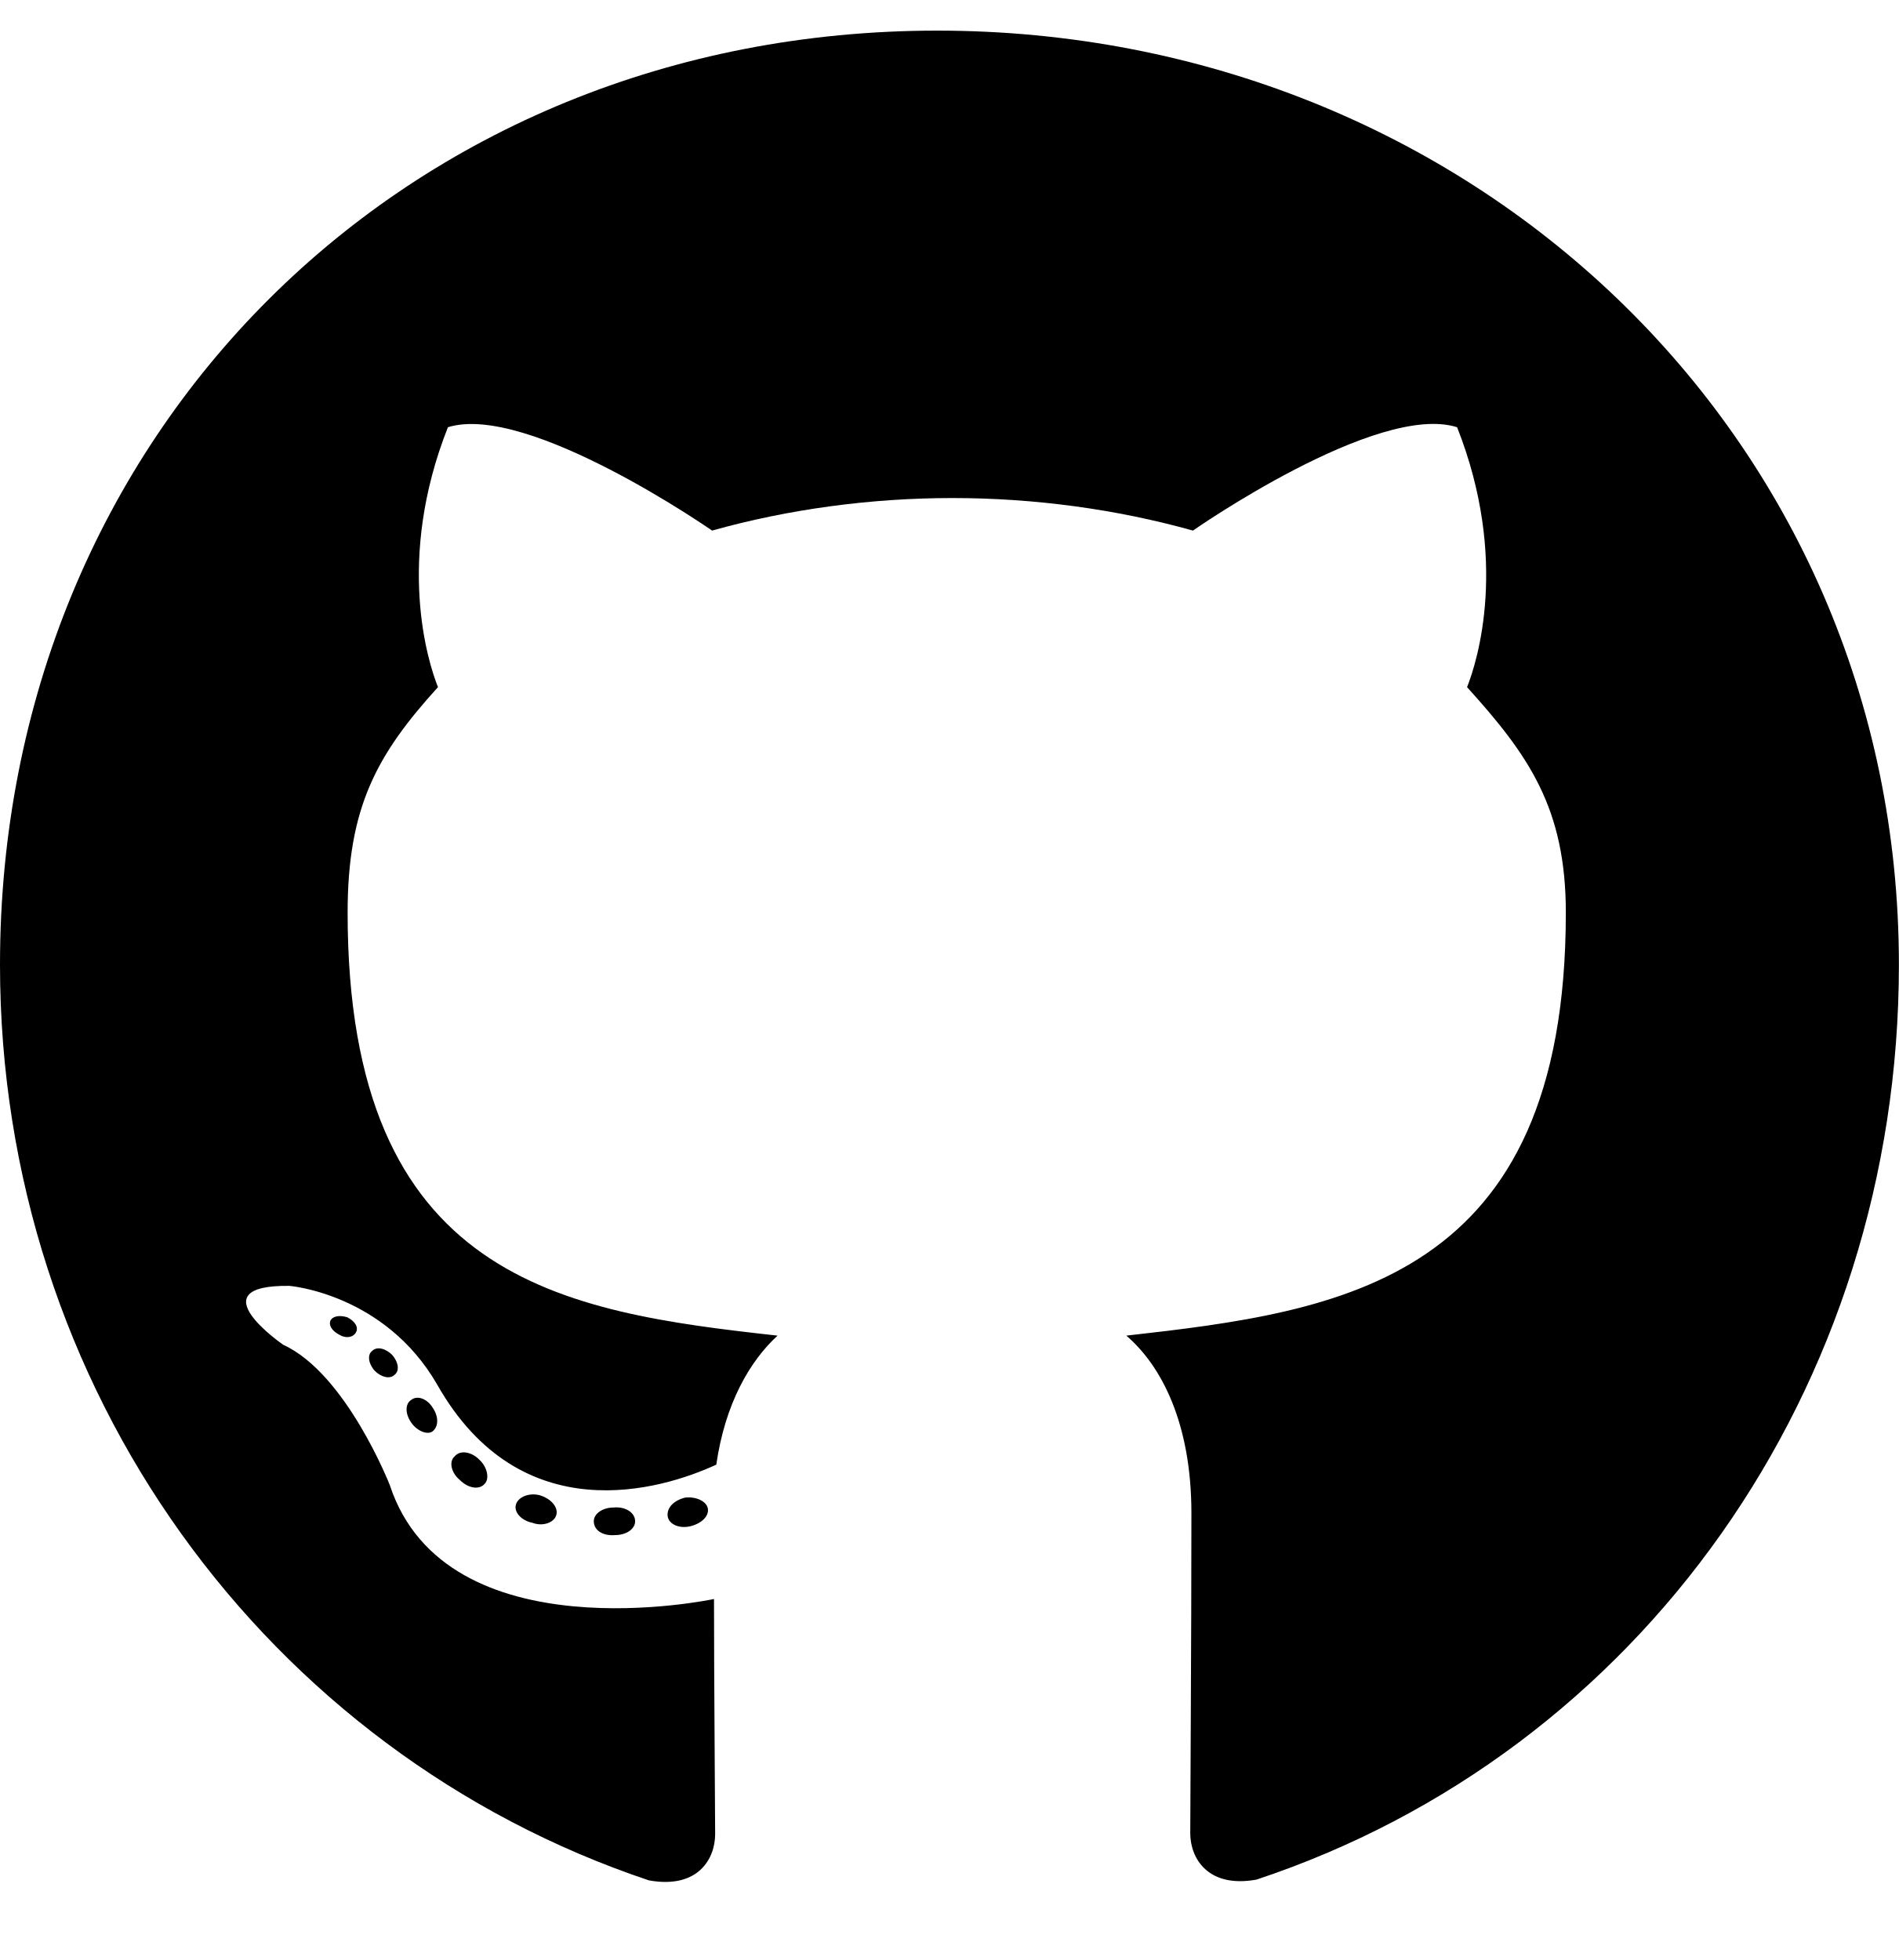
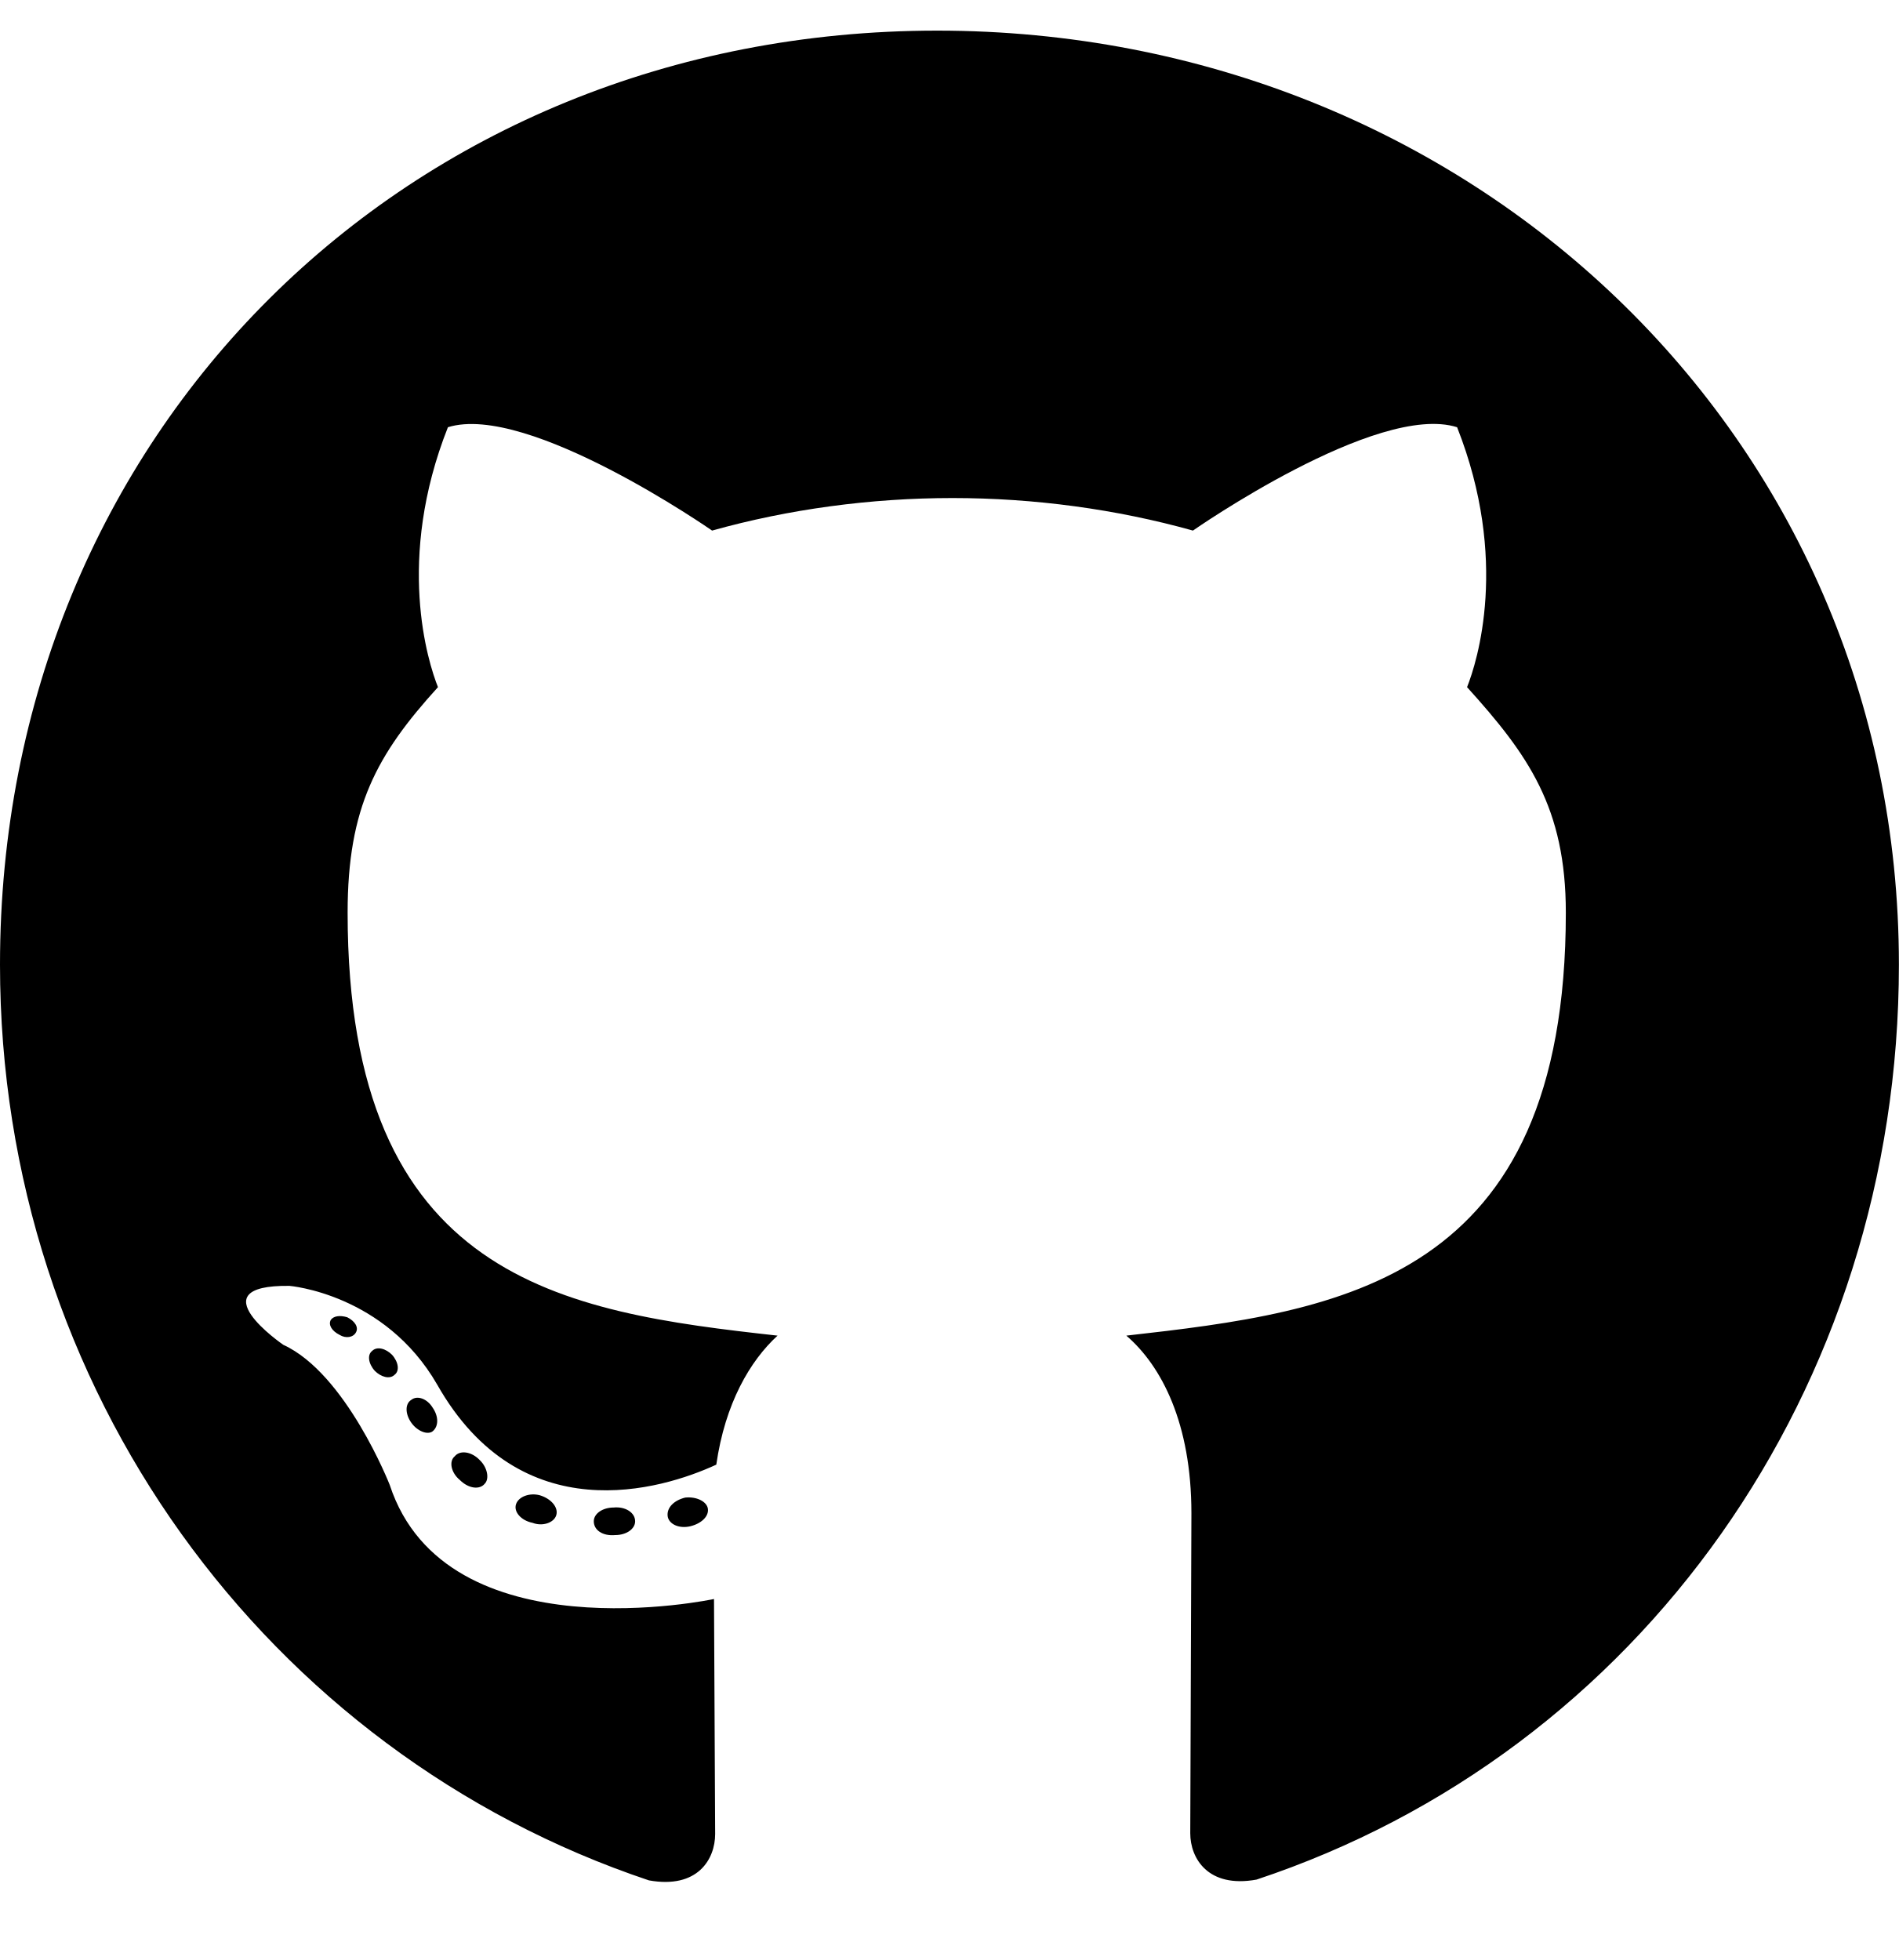
- <svg xmlns="http://www.w3.org/2000/svg" aria-hidden="true" focusable="false" data-prefix="fab" data-icon="github" class="svg-inline--fa fa-github fa-w-16" role="img" viewBox="0 0 496 512">
-   <path fill="currentColor" d="M165.9 397.4c0 2-2.3 3.6-5.2 3.6-3.3.3-5.6-1.3-5.6-3.6 0-2 2.3-3.6 5.2-3.6 3-.3 5.6 1.3 5.6 3.6zm-31.1-4.5c-.7 2 1.3 4.3 4.3 4.9 2.6 1 5.6 0 6.2-2s-1.3-4.3-4.3-5.2c-2.6-.7-5.5.3-6.2 2.3zm44.2-1.7c-2.9.7-4.9 2.6-4.6 4.9.3 2 2.9 3.3 5.9 2.6 2.9-.7 4.9-2.6 4.6-4.6-.3-1.9-3-3.2-5.9-2.9zM244.8 8C106.1 8 0 113.3 0 252c0 110.9 69.8 205.8 169.5 239.2 12.8 2.3 17.3-5.6 17.3-12.1 0-6.2-.3-40.4-.3-61.4 0 0-70 15-84.7-29.8 0 0-11.4-29.1-27.8-36.6 0 0-22.9-15.7 1.6-15.4 0 0 24.9 2 38.6 25.8 21.9 38.6 58.6 27.5 72.9 20.9 2.3-16 8.8-27.1 16-33.7-55.9-6.2-112.3-14.3-112.3-110.5 0-27.5 7.6-41.3 23.6-58.9-2.6-6.5-11.1-33.3 2.6-67.9 20.9-6.5 69 27 69 27 20-5.6 41.5-8.5 62.8-8.5s42.8 2.9 62.8 8.5c0 0 48.1-33.6 69-27 13.7 34.7 5.2 61.4 2.6 67.9 16 17.7 25.8 31.5 25.8 58.9 0 96.5-58.9 104.2-114.8 110.5 9.2 7.9 17 22.9 17 46.4 0 33.7-.3 75.4-.3 83.6 0 6.5 4.6 14.4 17.3 12.1C428.2 457.8 496 362.9 496 252 496 113.3 383.5 8 244.8 8zM97.2 352.9c-1.3 1-1 3.3.7 5.2 1.6 1.6 3.9 2.3 5.2 1 1.3-1 1-3.3-.7-5.2-1.6-1.6-3.9-2.3-5.2-1zm-10.8-8.1c-.7 1.3.3 2.9 2.3 3.9 1.6 1 3.6.7 4.3-.7.7-1.3-.3-2.9-2.3-3.9-2-.6-3.6-.3-4.3.7zm32.4 35.6c-1.6 1.3-1 4.3 1.3 6.2 2.3 2.3 5.2 2.6 6.5 1 1.3-1.3.7-4.3-1.3-6.2-2.2-2.3-5.2-2.6-6.5-1zm-11.4-14.7c-1.6 1-1.6 3.6 0 5.9 1.6 2.3 4.3 3.3 5.6 2.3 1.6-1.3 1.6-3.9 0-6.2-1.4-2.3-4-3.3-5.6-2z" />
+ <svg xmlns="http://www.w3.org/2000/svg" viewBox="0 0 496 512">
+   <path fill="currentColor" d="M165.9 397.4c0 2-2.3 3.6-5.2 3.6-3.3.3-5.6-1.3-5.6-3.6 0-2 2.3-3.6 5.2-3.6 3-.3 5.6 1.3 5.6 3.6zm-31.1-4.5c-.7 2 1.3 4.3 4.3 4.9 2.6 1 5.6 0 6.2-2s-1.3-4.3-4.3-5.2c-2.6-.7-5.5.3-6.2 2.3zm44.2-1.7c-2.9.7-4.9 2.6-4.6 4.9.3 2 2.9 3.3 5.9 2.6 2.9-.7 4.9-2.6 4.6-4.6-.3-1.9-3-3.2-5.9-2.9zM244.8 8C106.1 8 0 113.3 0 252c0 110.9 69.8 205.8 169.5 239.2 12.8 2.3 17.3-5.6 17.3-12.1l-.3-61.4s-70 15-84.7-29.8c0 0-11.4-29.1-27.8-36.6 0 0-22.9-15.7 1.6-15.4 0 0 24.9 2 38.6 25.8 21.9 38.6 58.6 27.5 72.9 20.9 2.3-16 8.8-27.1 16-33.7-55.9-6.2-112.3-14.3-112.3-110.5 0-27.5 7.6-41.3 23.6-58.9-2.6-6.5-11.1-33.3 2.6-67.9 20.9-6.5 69 27 69 27 20-5.6 41.5-8.5 62.8-8.5s42.8 2.9 62.8 8.5c0 0 48.1-33.6 69-27 13.7 34.7 5.2 61.4 2.6 67.9 16 17.7 25.8 31.5 25.8 58.9 0 96.5-58.9 104.2-114.8 110.5 9.2 7.9 17 22.9 17 46.4l-.3 83.6c0 6.5 4.6 14.4 17.3 12.1C428.2 457.8 496 362.9 496 252 496 113.3 383.5 8 244.8 8zM97.2 352.9c-1.3 1-1 3.3.7 5.2 1.6 1.6 3.9 2.3 5.2 1 1.3-1 1-3.3-.7-5.2-1.6-1.6-3.9-2.3-5.2-1zm-10.8-8.1c-.7 1.3.3 2.9 2.3 3.9 1.6 1 3.6.7 4.3-.7.7-1.3-.3-2.9-2.3-3.9-2-.6-3.6-.3-4.3.7zm32.4 35.6c-1.6 1.3-1 4.3 1.3 6.2 2.3 2.3 5.2 2.6 6.5 1 1.3-1.3.7-4.3-1.3-6.2-2.2-2.3-5.2-2.6-6.5-1zm-11.4-14.7c-1.6 1-1.6 3.6 0 5.9s4.3 3.3 5.6 2.3c1.6-1.3 1.6-3.9 0-6.2-1.4-2.3-4-3.3-5.6-2z" />
</svg>
